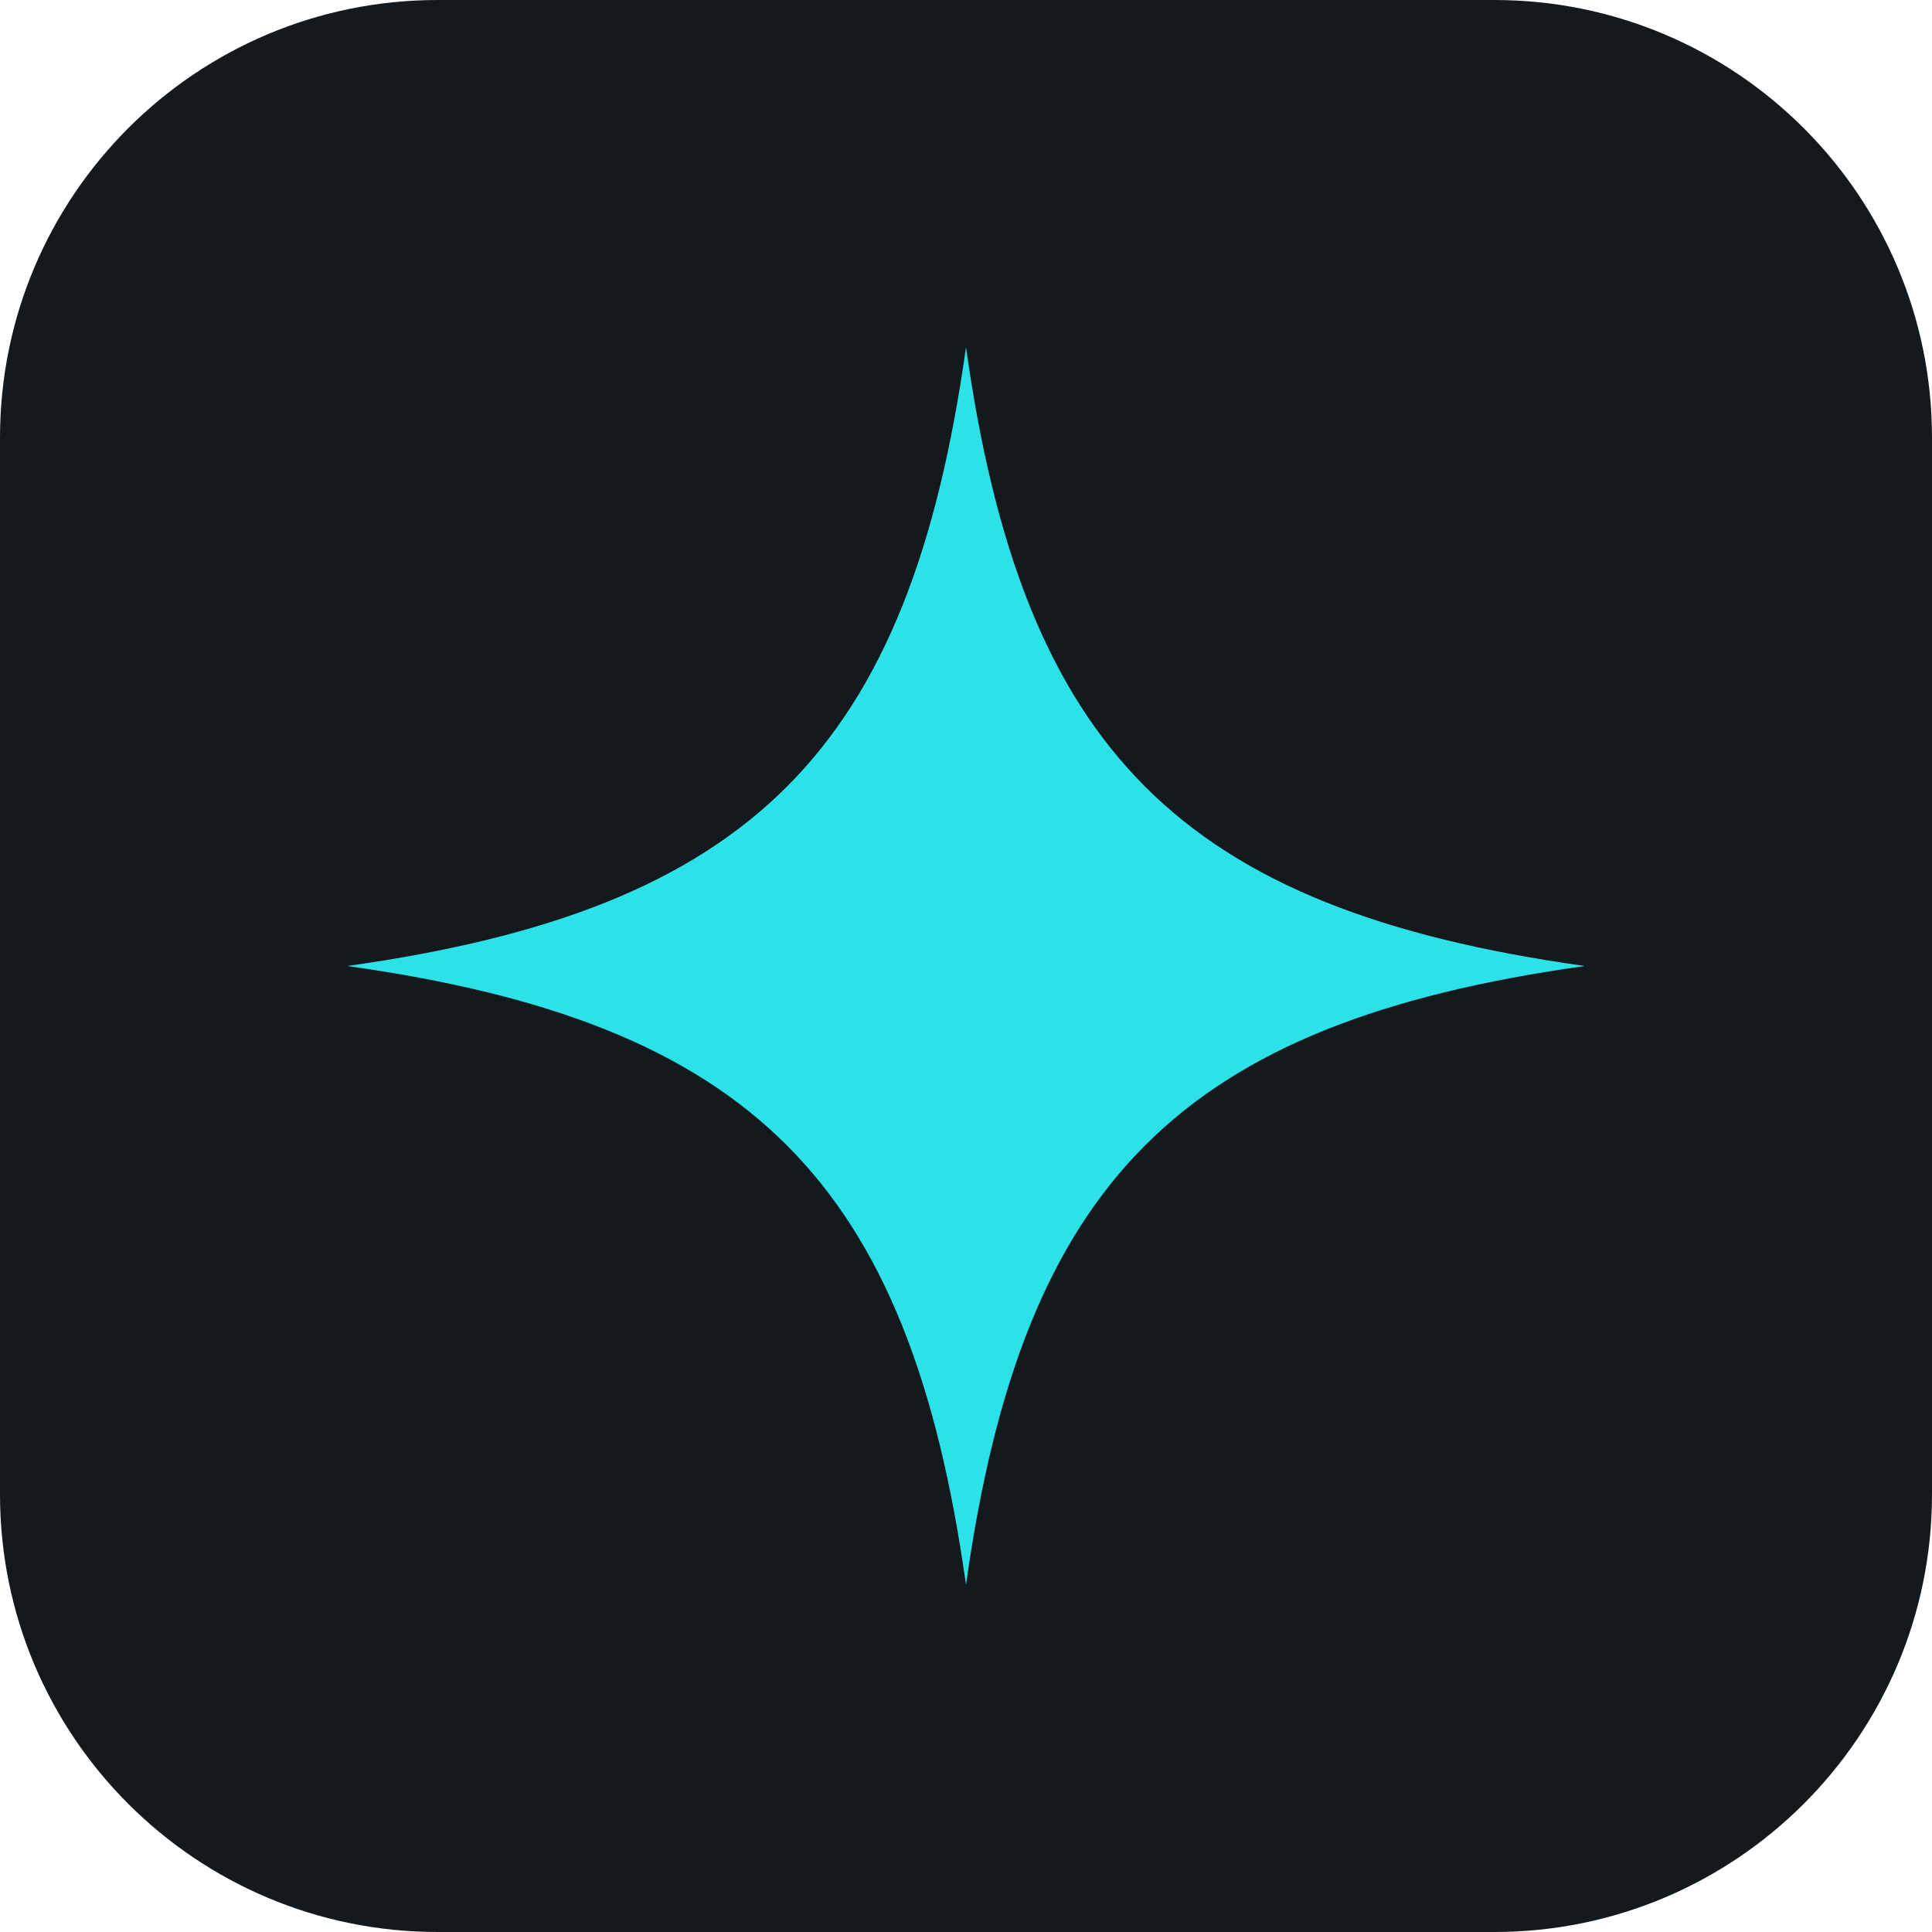
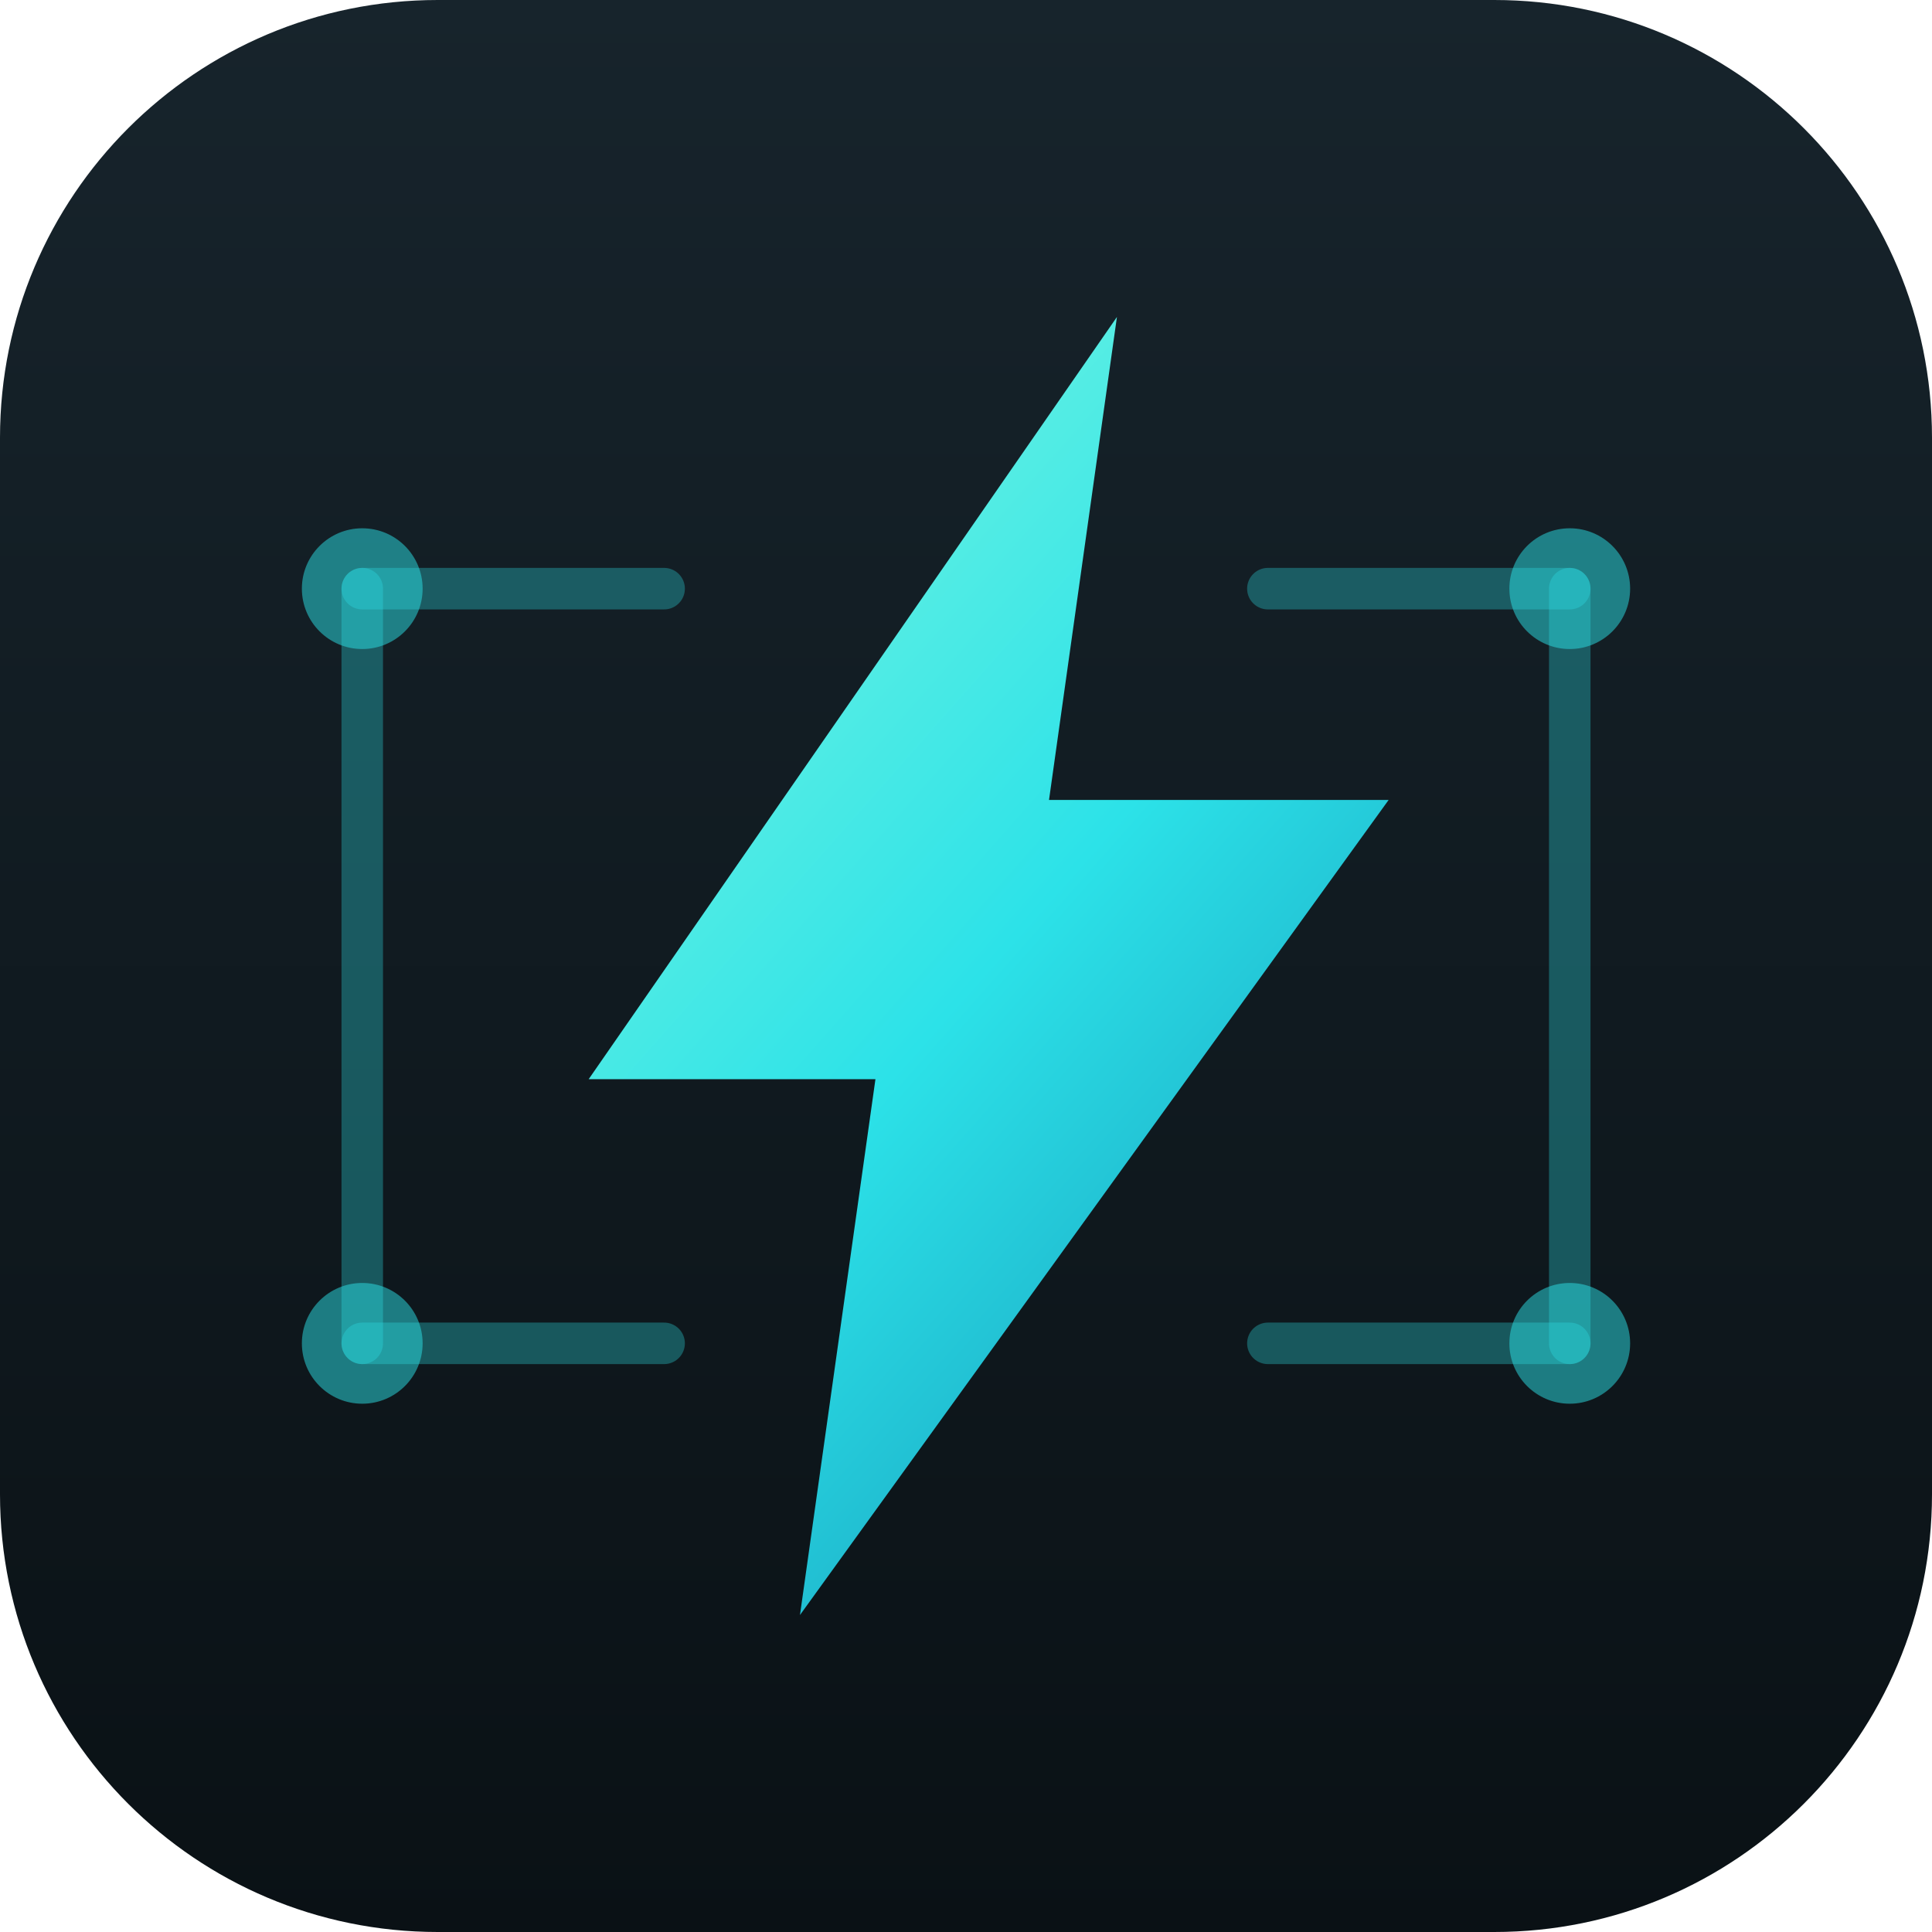
- <svg xmlns="http://www.w3.org/2000/svg" viewBox="0 0 512 512">
-   <rect width="512" height="512" rx="116" fill="#13191c" />
-   <path d="M256 92C271 199 313 241 420 256C313 271 271 313 256 420C241 313 199 271 92 256C199 241 241 199 256 92Z" fill="#2ce2e8" />
+ <svg xmlns="http://www.w3.org/2000/svg" viewBox="0 0 512 512" width="512" height="512">
+   <defs>
+     <linearGradient id="bg" x1="0" y1="0" x2="0" y2="1">
+       <stop offset="0" stop-color="#17242c" />
+       <stop offset="1" stop-color="#0a1115" />
+     </linearGradient>
+     <linearGradient id="bolt" x1="0.15" y1="0" x2="0.85" y2="1">
+       <stop offset="0" stop-color="#7bf7e0" />
+       <stop offset="0.5" stop-color="#2ce2e8" />
+       <stop offset="1" stop-color="#1494b8" />
+     </linearGradient>
+   </defs>
+   <rect width="512" height="512" rx="116" fill="url(#bg)" />
+   <g stroke="#2ce2e8" stroke-opacity="0.32" stroke-width="11" stroke-linecap="round" fill="none">
+     <path d="M96 156 H176" />
+     <path d="M336 156 H416" />
+     <path d="M96 356 H176" />
+     <path d="M336 356 H416" />
+     <path d="M96 156 V356" />
+     <path d="M416 156 V356" />
+   </g>
+   <g fill="#2ce2e8" fill-opacity="0.5">
+     <circle cx="96" cy="156" r="16" />
+     <circle cx="416" cy="156" r="16" />
+     <circle cx="96" cy="356" r="16" />
+     <circle cx="416" cy="356" r="16" />
+   </g>
+   <path fill="url(#bolt)" d="M296 84 L156 286 h76 l-20 142 156 -216 h-90 z" />
</svg>
